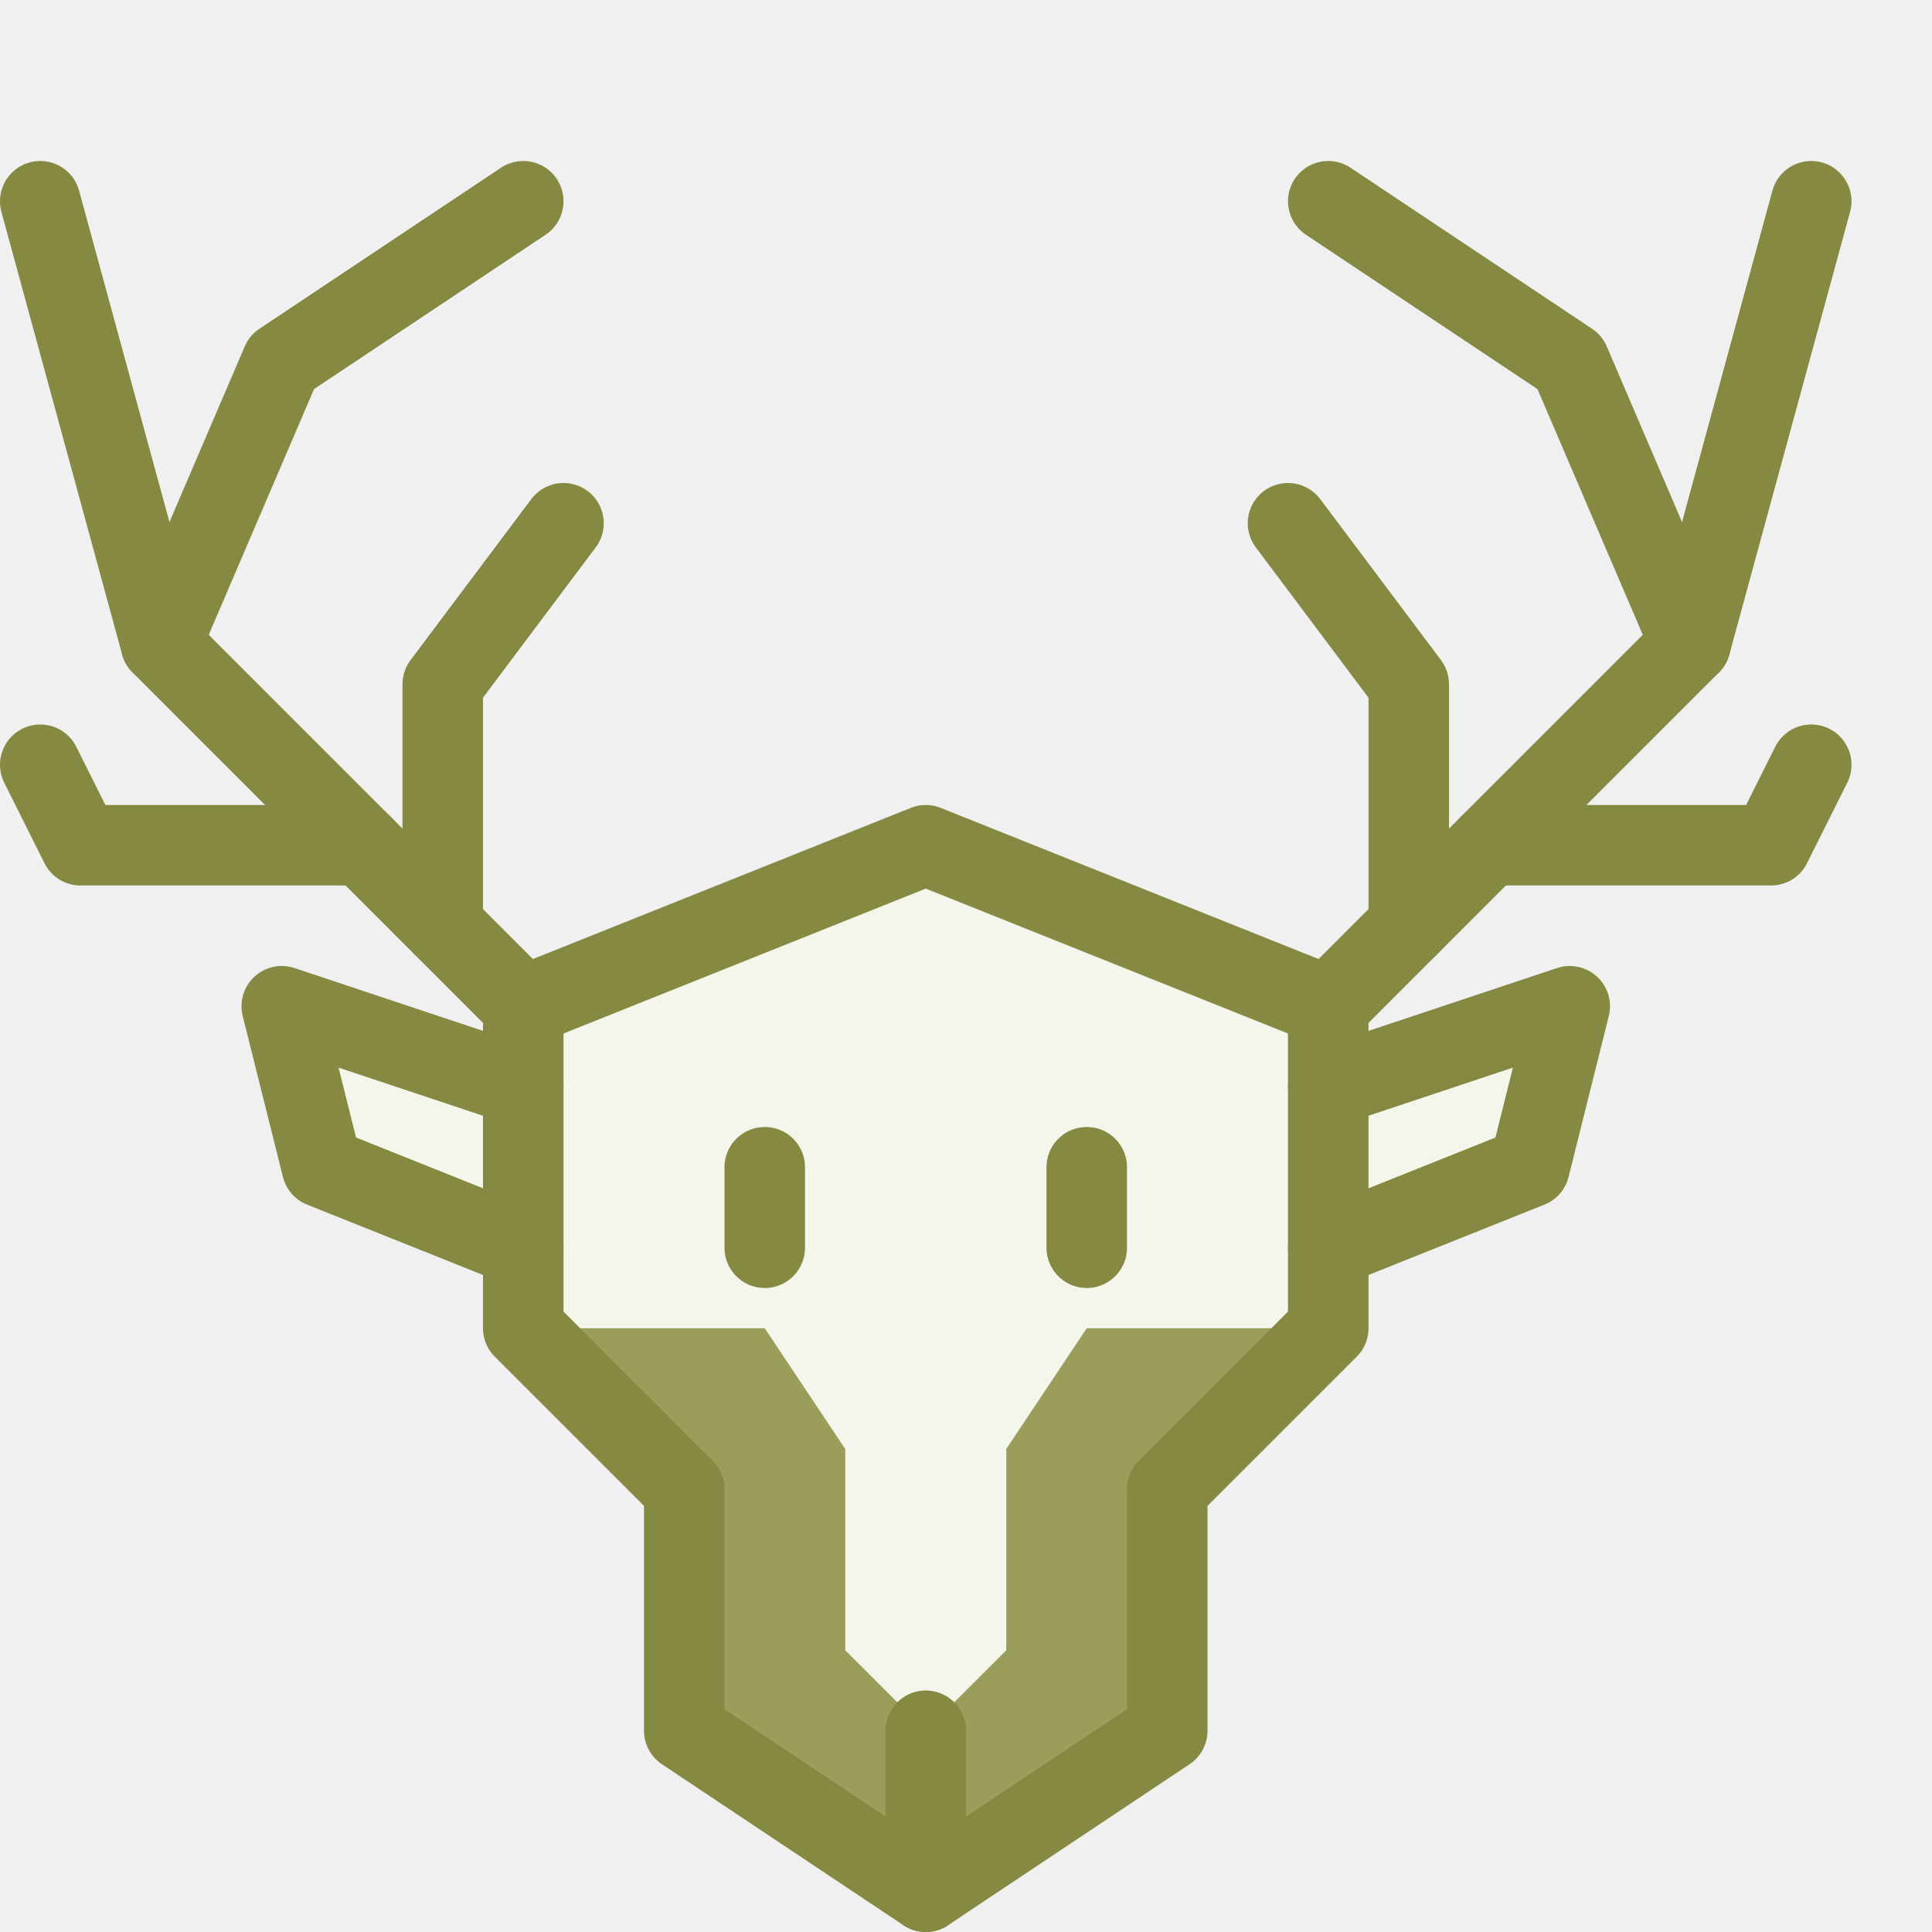
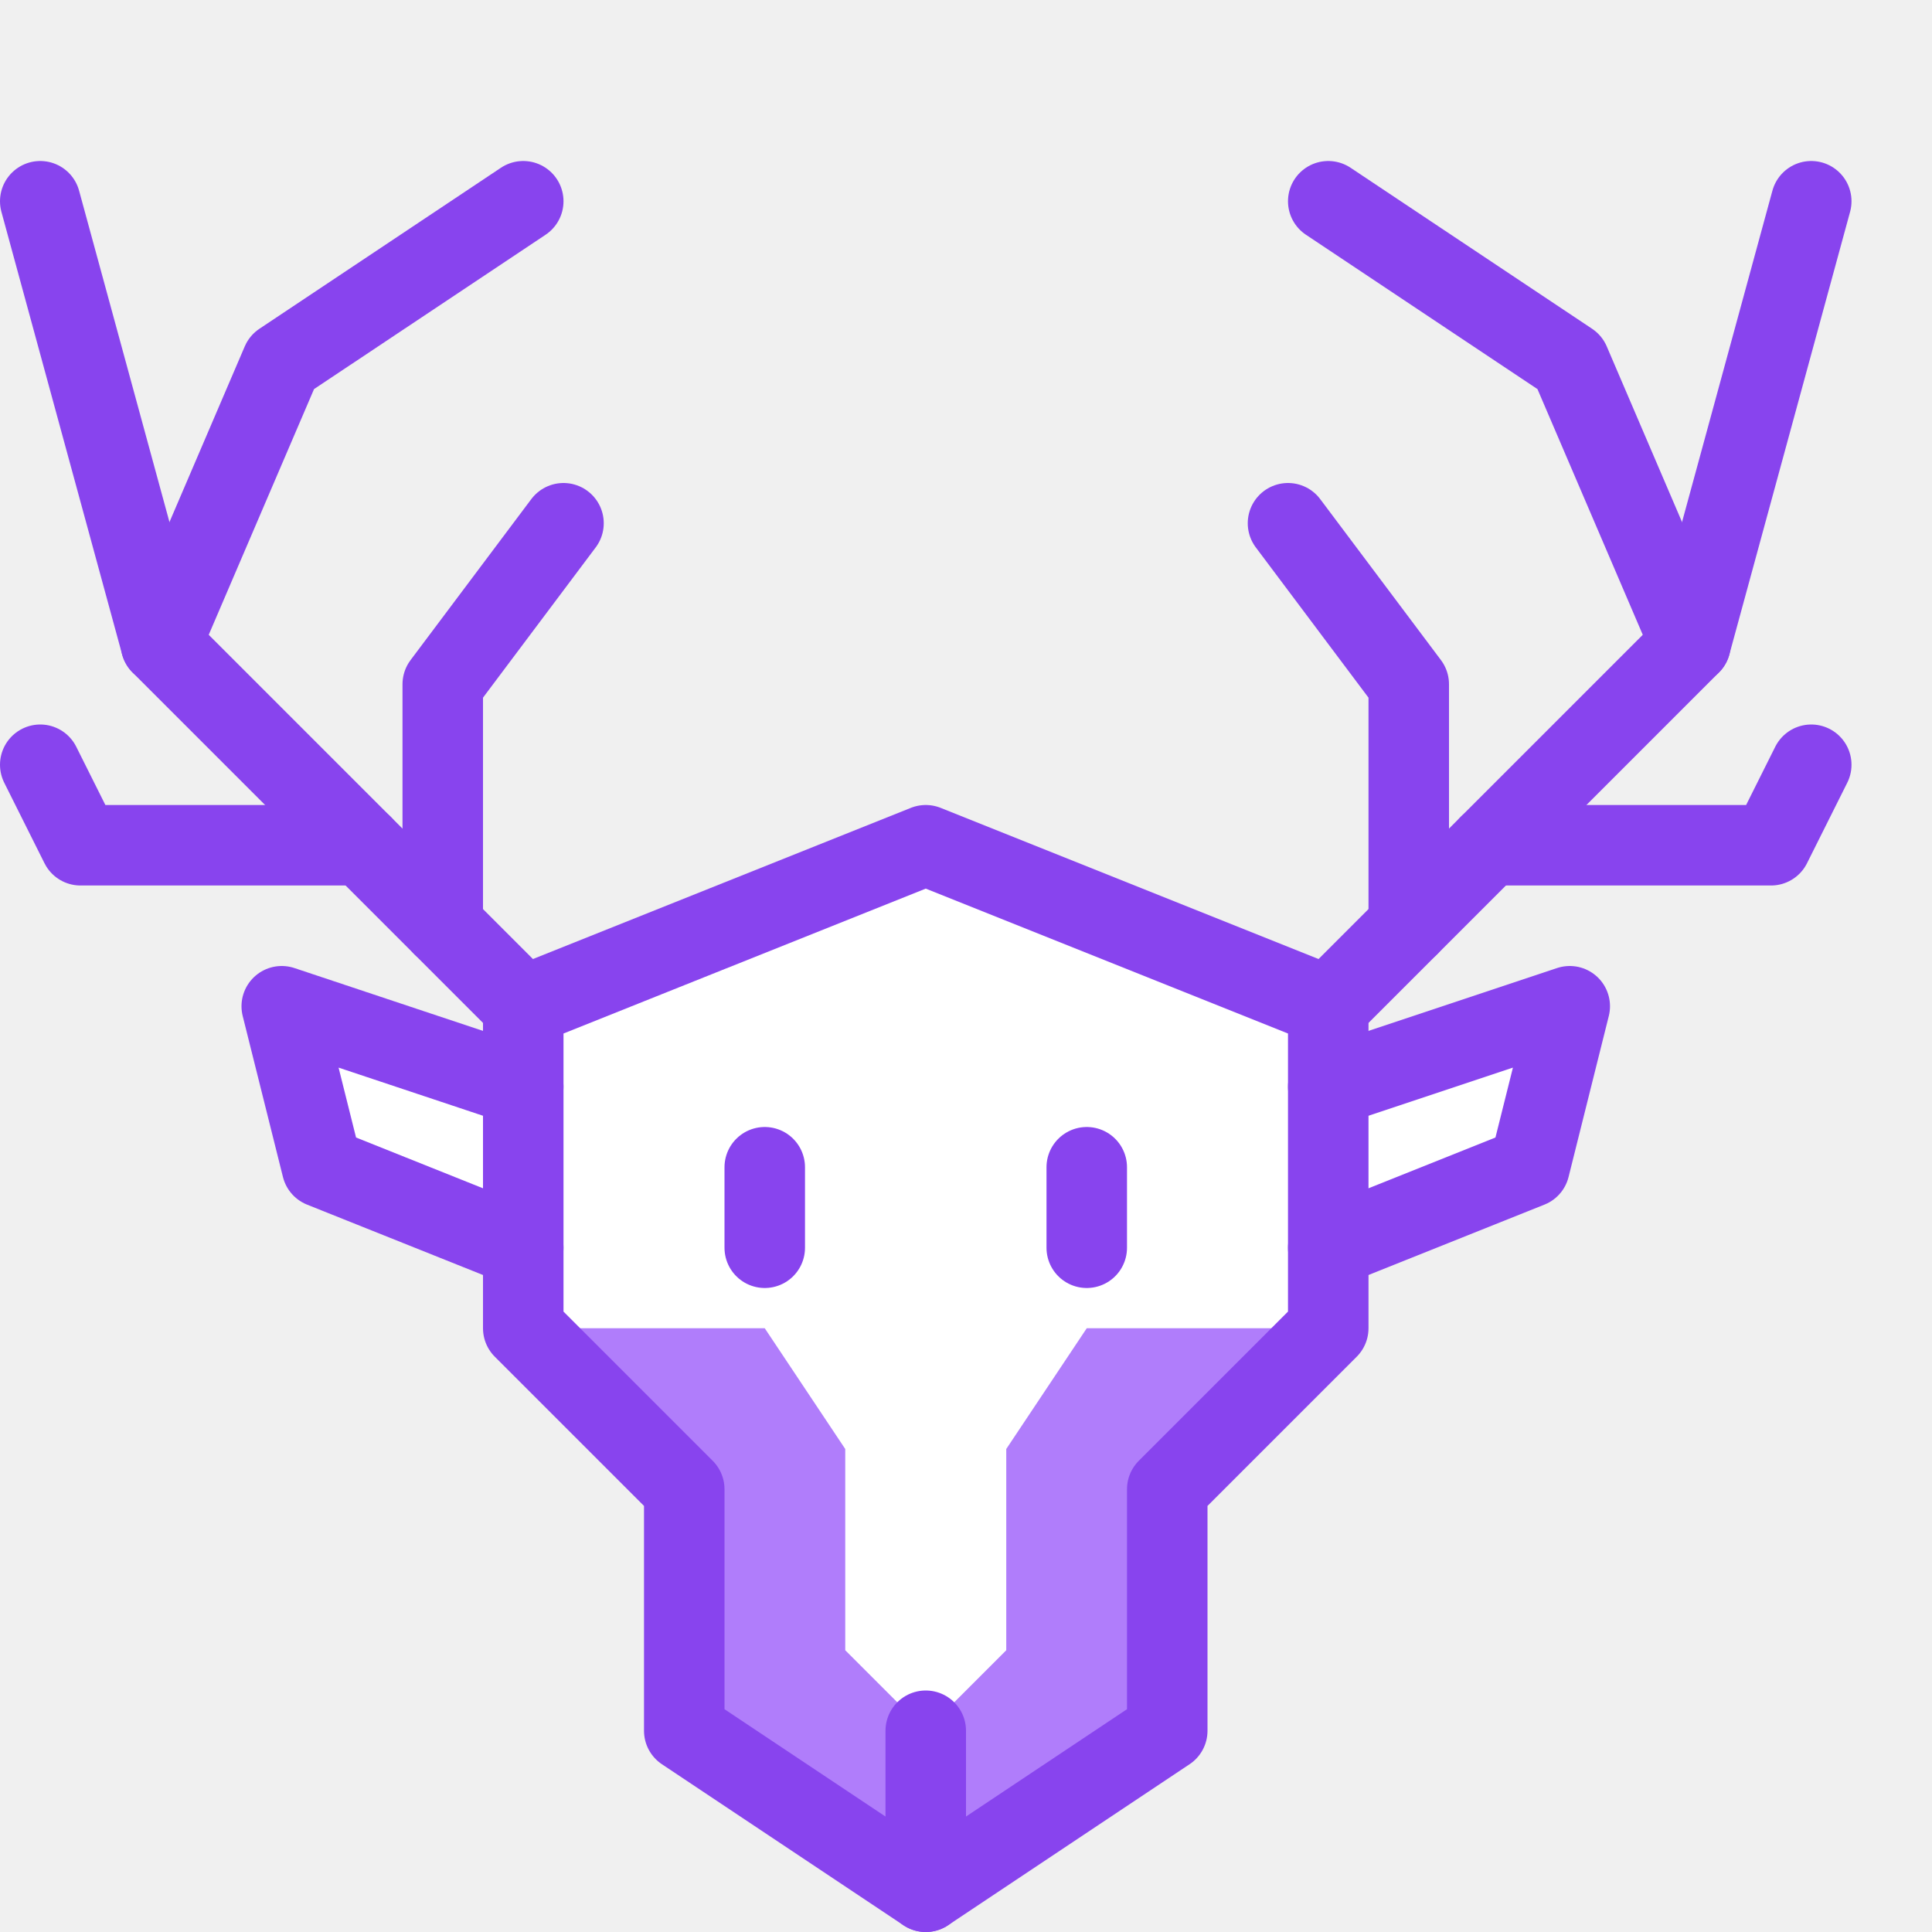
- <svg xmlns="http://www.w3.org/2000/svg" width="24" height="24" viewBox="0 0 24 24" fill="none">
-   <g clip-path="url(#clip0_1_28)">
-     <path d="M16.5 13.5V12.5L11.5 10.5L6.5 12.5V13.5L3.5 12.5L4 14.5L6.5 15.5V16.5L8.5 18.5V21.5L11.5 23.5L14.5 21.5V18.5L16.5 16.5V15.5L19 14.5L19.5 12.5L16.5 13.5Z" fill="#F4F5EB" />
-     <path d="M6.5 16.5H9.5L10.5 18V20.5L11.5 21.5L12.5 20.5V18L13.5 16.5H16.5L14.5 18.5V21.5L11.5 23.5L8.5 21.5V18.5L6.5 16.5Z" fill="#9B9E5A" />
-     <path d="M6.5 12.5L2 8L0.5 2.5" stroke="#858941" stroke-miterlimit="10" stroke-linecap="round" stroke-linejoin="round" />
-     <path d="M14.5 21.5L11.5 23.5L8.5 21.5V18.5L6.5 16.5V12.5L11.5 10.5L16.5 12.5V16.5L14.5 18.5V21.5Z" stroke="#858941" stroke-miterlimit="10" stroke-linecap="round" stroke-linejoin="round" />
-     <path d="M9.5 14.5V15.5" stroke="#858941" stroke-miterlimit="10" stroke-linecap="round" stroke-linejoin="round" />
-     <path d="M13.5 14.5V15.5" stroke="#858941" stroke-miterlimit="10" stroke-linecap="round" stroke-linejoin="round" />
-     <path d="M11.5 21.5V23.5" stroke="#858941" stroke-miterlimit="10" stroke-linecap="round" stroke-linejoin="round" />
-     <path d="M6.5 13.5L3.5 12.5L4 14.5L6.5 15.5" stroke="#858941" stroke-miterlimit="10" stroke-linecap="round" stroke-linejoin="round" />
-     <path d="M16.5 13.5L19.5 12.5L19 14.5L16.5 15.5" stroke="#858941" stroke-miterlimit="10" stroke-linecap="round" stroke-linejoin="round" />
-     <path d="M5.5 11.5V8.5L7 6.5" stroke="#858941" stroke-miterlimit="10" stroke-linecap="round" stroke-linejoin="round" />
-     <path d="M2 8L3.5 4.5L6.5 2.5" stroke="#858941" stroke-miterlimit="10" stroke-linecap="round" stroke-linejoin="round" />
-     <path d="M4.5 10.5H1L0.5 9.5" stroke="#858941" stroke-miterlimit="10" stroke-linecap="round" stroke-linejoin="round" />
-     <path d="M16.5 12.5L21 8L22.5 2.5" stroke="#858941" stroke-miterlimit="10" stroke-linecap="round" stroke-linejoin="round" />
-     <path d="M17.5 11.5V8.5L16 6.5" stroke="#858941" stroke-miterlimit="10" stroke-linecap="round" stroke-linejoin="round" />
-     <path d="M21 8L19.5 4.5L16.5 2.5" stroke="#858941" stroke-miterlimit="10" stroke-linecap="round" stroke-linejoin="round" />
-     <path d="M18.5 10.5H22L22.5 9.5" stroke="#858941" stroke-miterlimit="10" stroke-linecap="round" stroke-linejoin="round" />
+ <svg xmlns="http://www.w3.org/2000/svg" version="1.1" x="0px" y="0px" viewBox="0 0 24 24" style="enable-background:new 0 0 24 24;" xml:space="preserve">
+   <style type="text/css">
+ 	.st0{fill:#FFFFFF;}
+ 	.st1{fill:#B07DFB;}
+ 	.st2{fill:none;stroke:#8844EE;stroke-linecap:round;stroke-linejoin:round;stroke-miterlimit:10;}
+ 	.st3{fill:none;}
+ </style>
+   <g id="Duotone">
+     <polygon class="st0" points="16.5,13.5 16.5,12.5 11.5,10.5 6.5,12.5 6.5,13.5 3.5,12.5 4,14.5 6.5,15.5 6.5,16.5 8.5,18.5    8.5,21.5 11.5,23.5 14.5,21.5 14.5,18.5 16.5,16.5 16.5,15.5 19,14.5 19.5,12.5  " />
+     <polygon class="st1" points="6.5,16.5 9.5,16.5 10.5,18 10.5,20.5 11.5,21.5 12.5,20.5 12.5,18 13.5,16.5 16.5,16.5 14.5,18.5    14.5,21.5 11.5,23.5 8.5,21.5 8.5,18.5  " />
+     <polyline class="st2" points="6.5,12.5 2,8 0.5,2.5  " />
+     <polygon class="st2" points="14.5,21.5 11.5,23.5 8.5,21.5 8.5,18.5 6.5,16.5 6.5,12.5 11.5,10.5 16.5,12.5 16.5,16.5 14.5,18.5     " />
+     <line class="st2" x1="9.5" y1="14.5" x2="9.5" y2="15.5" />
+     <line class="st2" x1="13.5" y1="14.5" x2="13.5" y2="15.5" />
+     <line class="st2" x1="11.5" y1="21.5" x2="11.5" y2="23.5" />
+     <polyline class="st2" points="6.5,13.5 3.5,12.5 4,14.5 6.5,15.5  " />
+     <polyline class="st2" points="16.5,13.5 19.5,12.5 19,14.5 16.5,15.5  " />
+     <polyline class="st2" points="5.5,11.5 5.5,8.5 7,6.5  " />
+     <polyline class="st2" points="2,8 3.5,4.5 6.5,2.5  " />
+     <polyline class="st2" points="4.5,10.5 1,10.5 0.5,9.5  " />
+     <polyline class="st2" points="16.5,12.5 21,8 22.5,2.5  " />
+     <polyline class="st2" points="17.5,11.5 17.5,8.5 16,6.5  " />
+     <polyline class="st2" points="21,8 19.5,4.5 16.5,2.5  " />
+     <polyline class="st2" points="18.5,10.5 22,10.5 22.5,9.5  " />
  </g>
-   <defs>
-     <clipPath id="clip0_1_28">
-       <rect width="24" height="24" fill="white" />
-     </clipPath>
-   </defs>
+   <g id="Frames-24px">
+     <rect class="st3" width="24" height="24" />
+   </g>
</svg>
